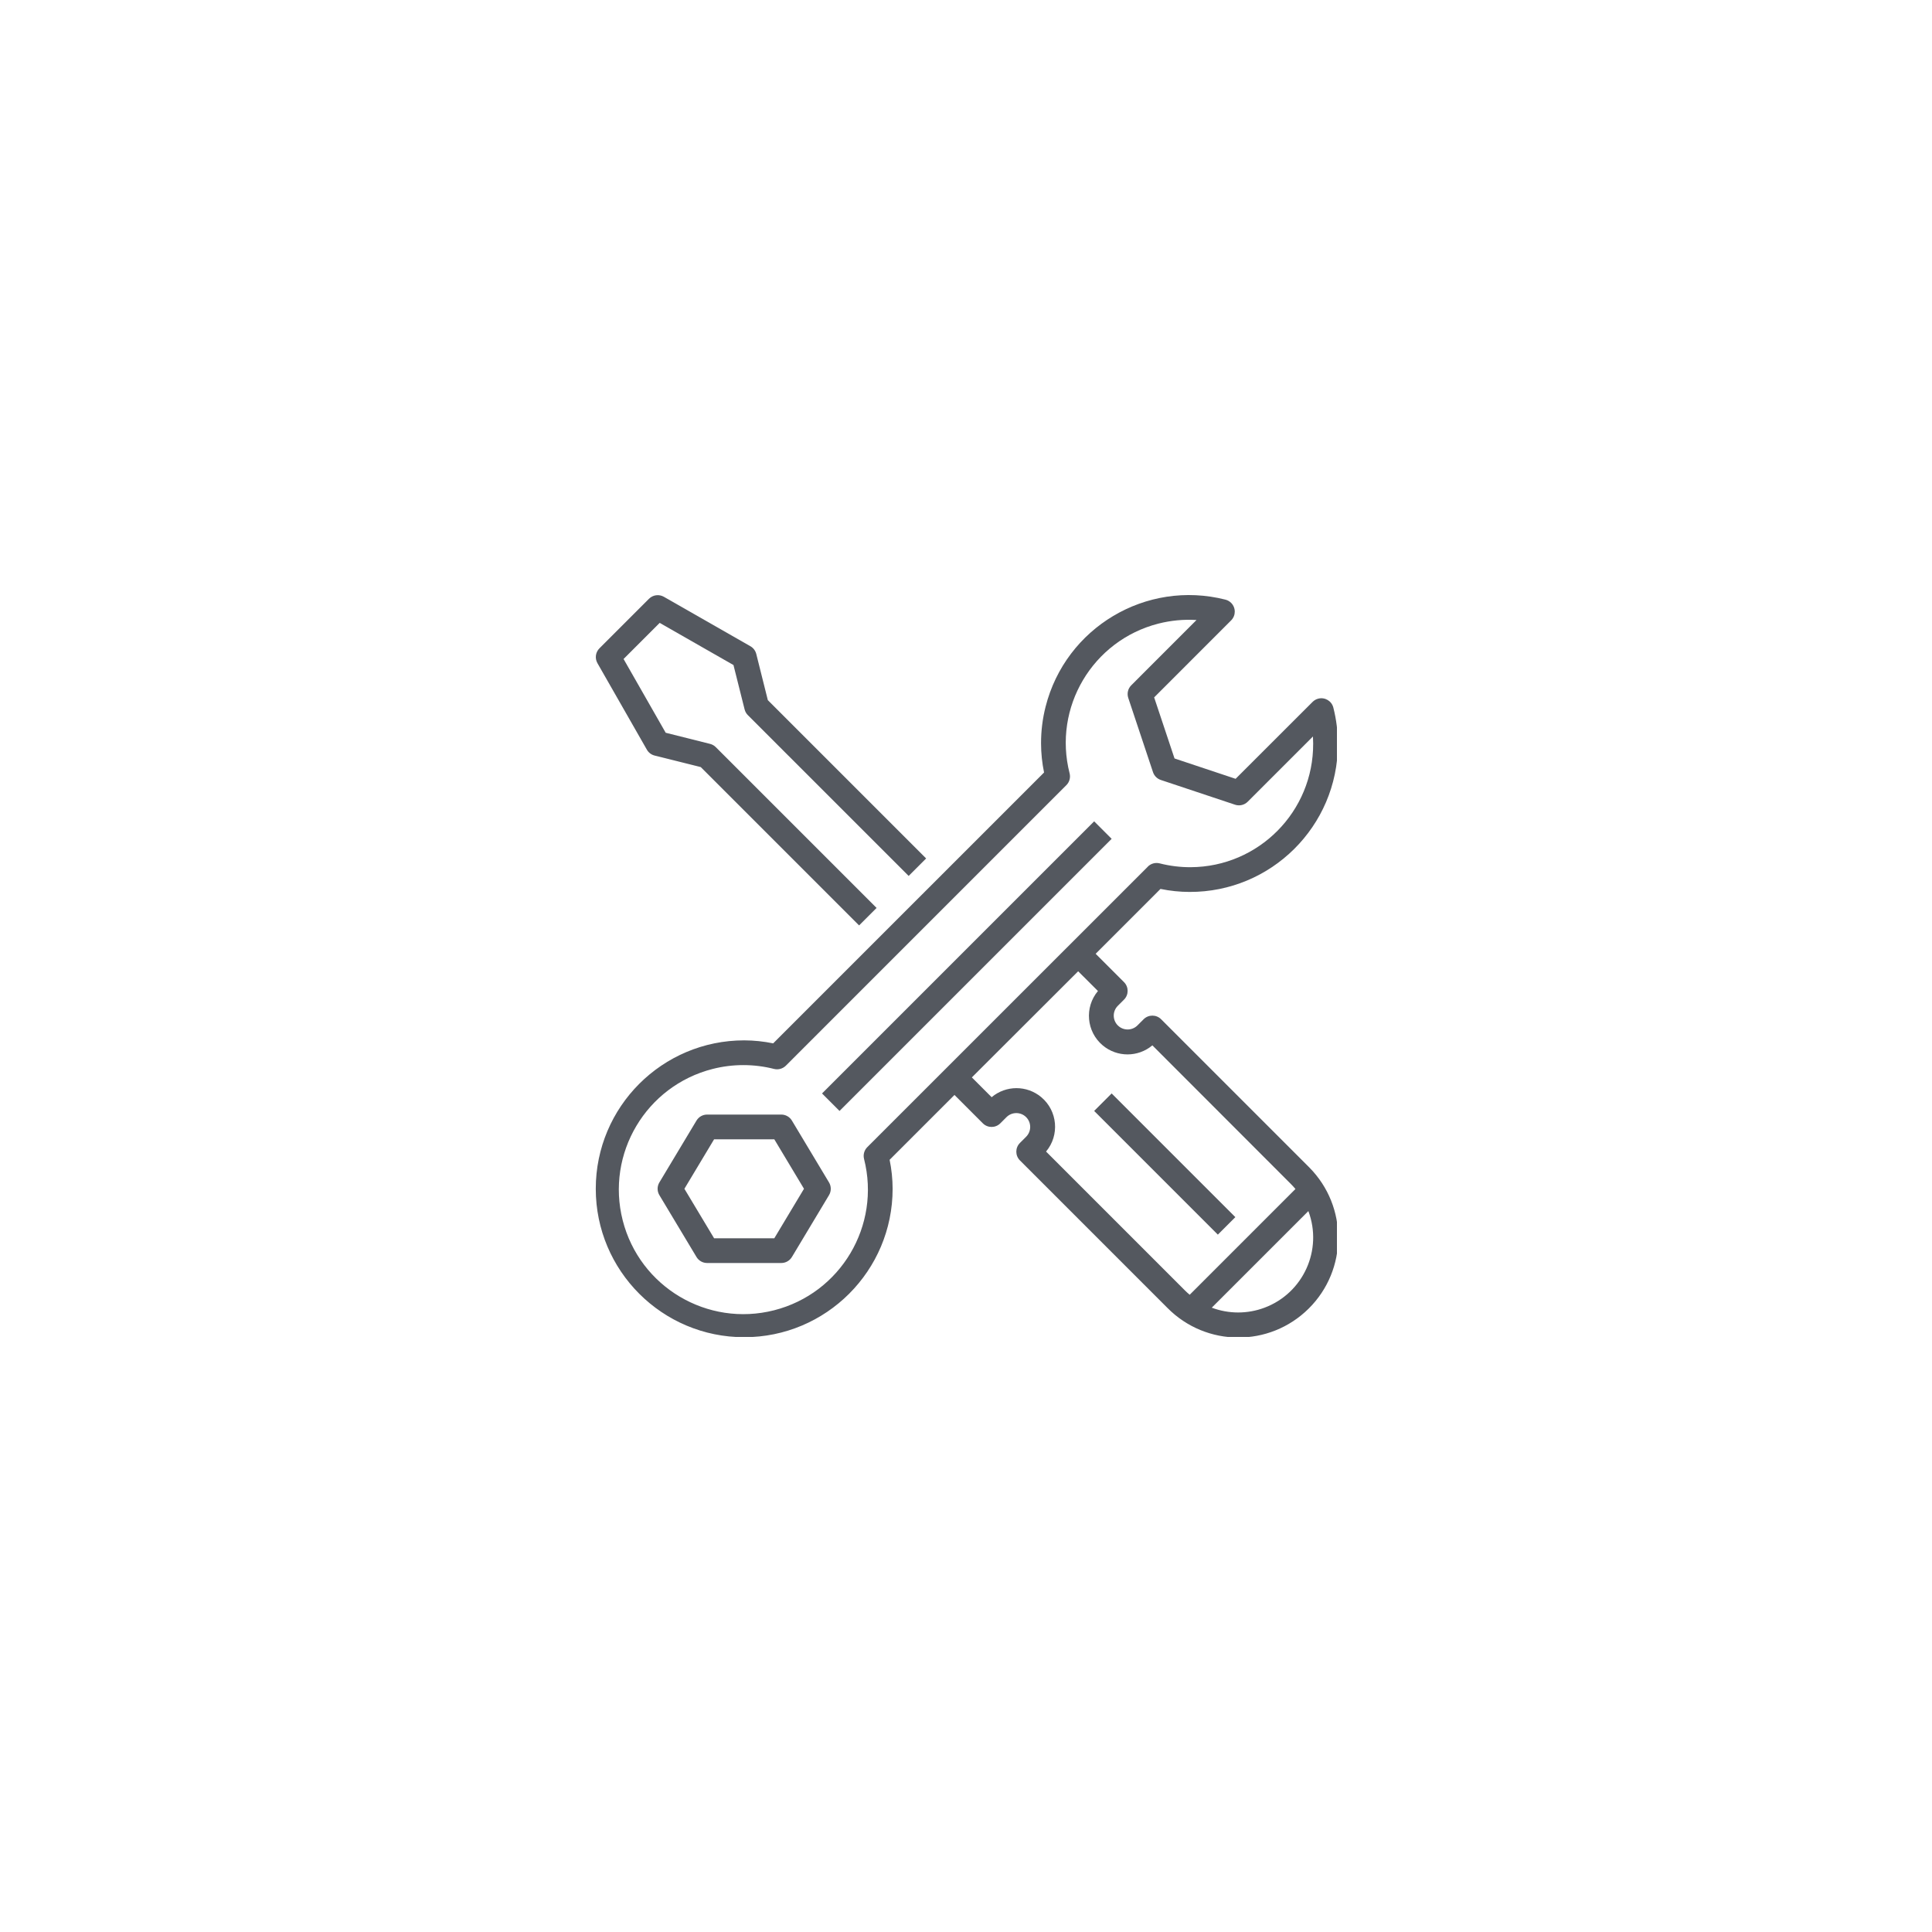
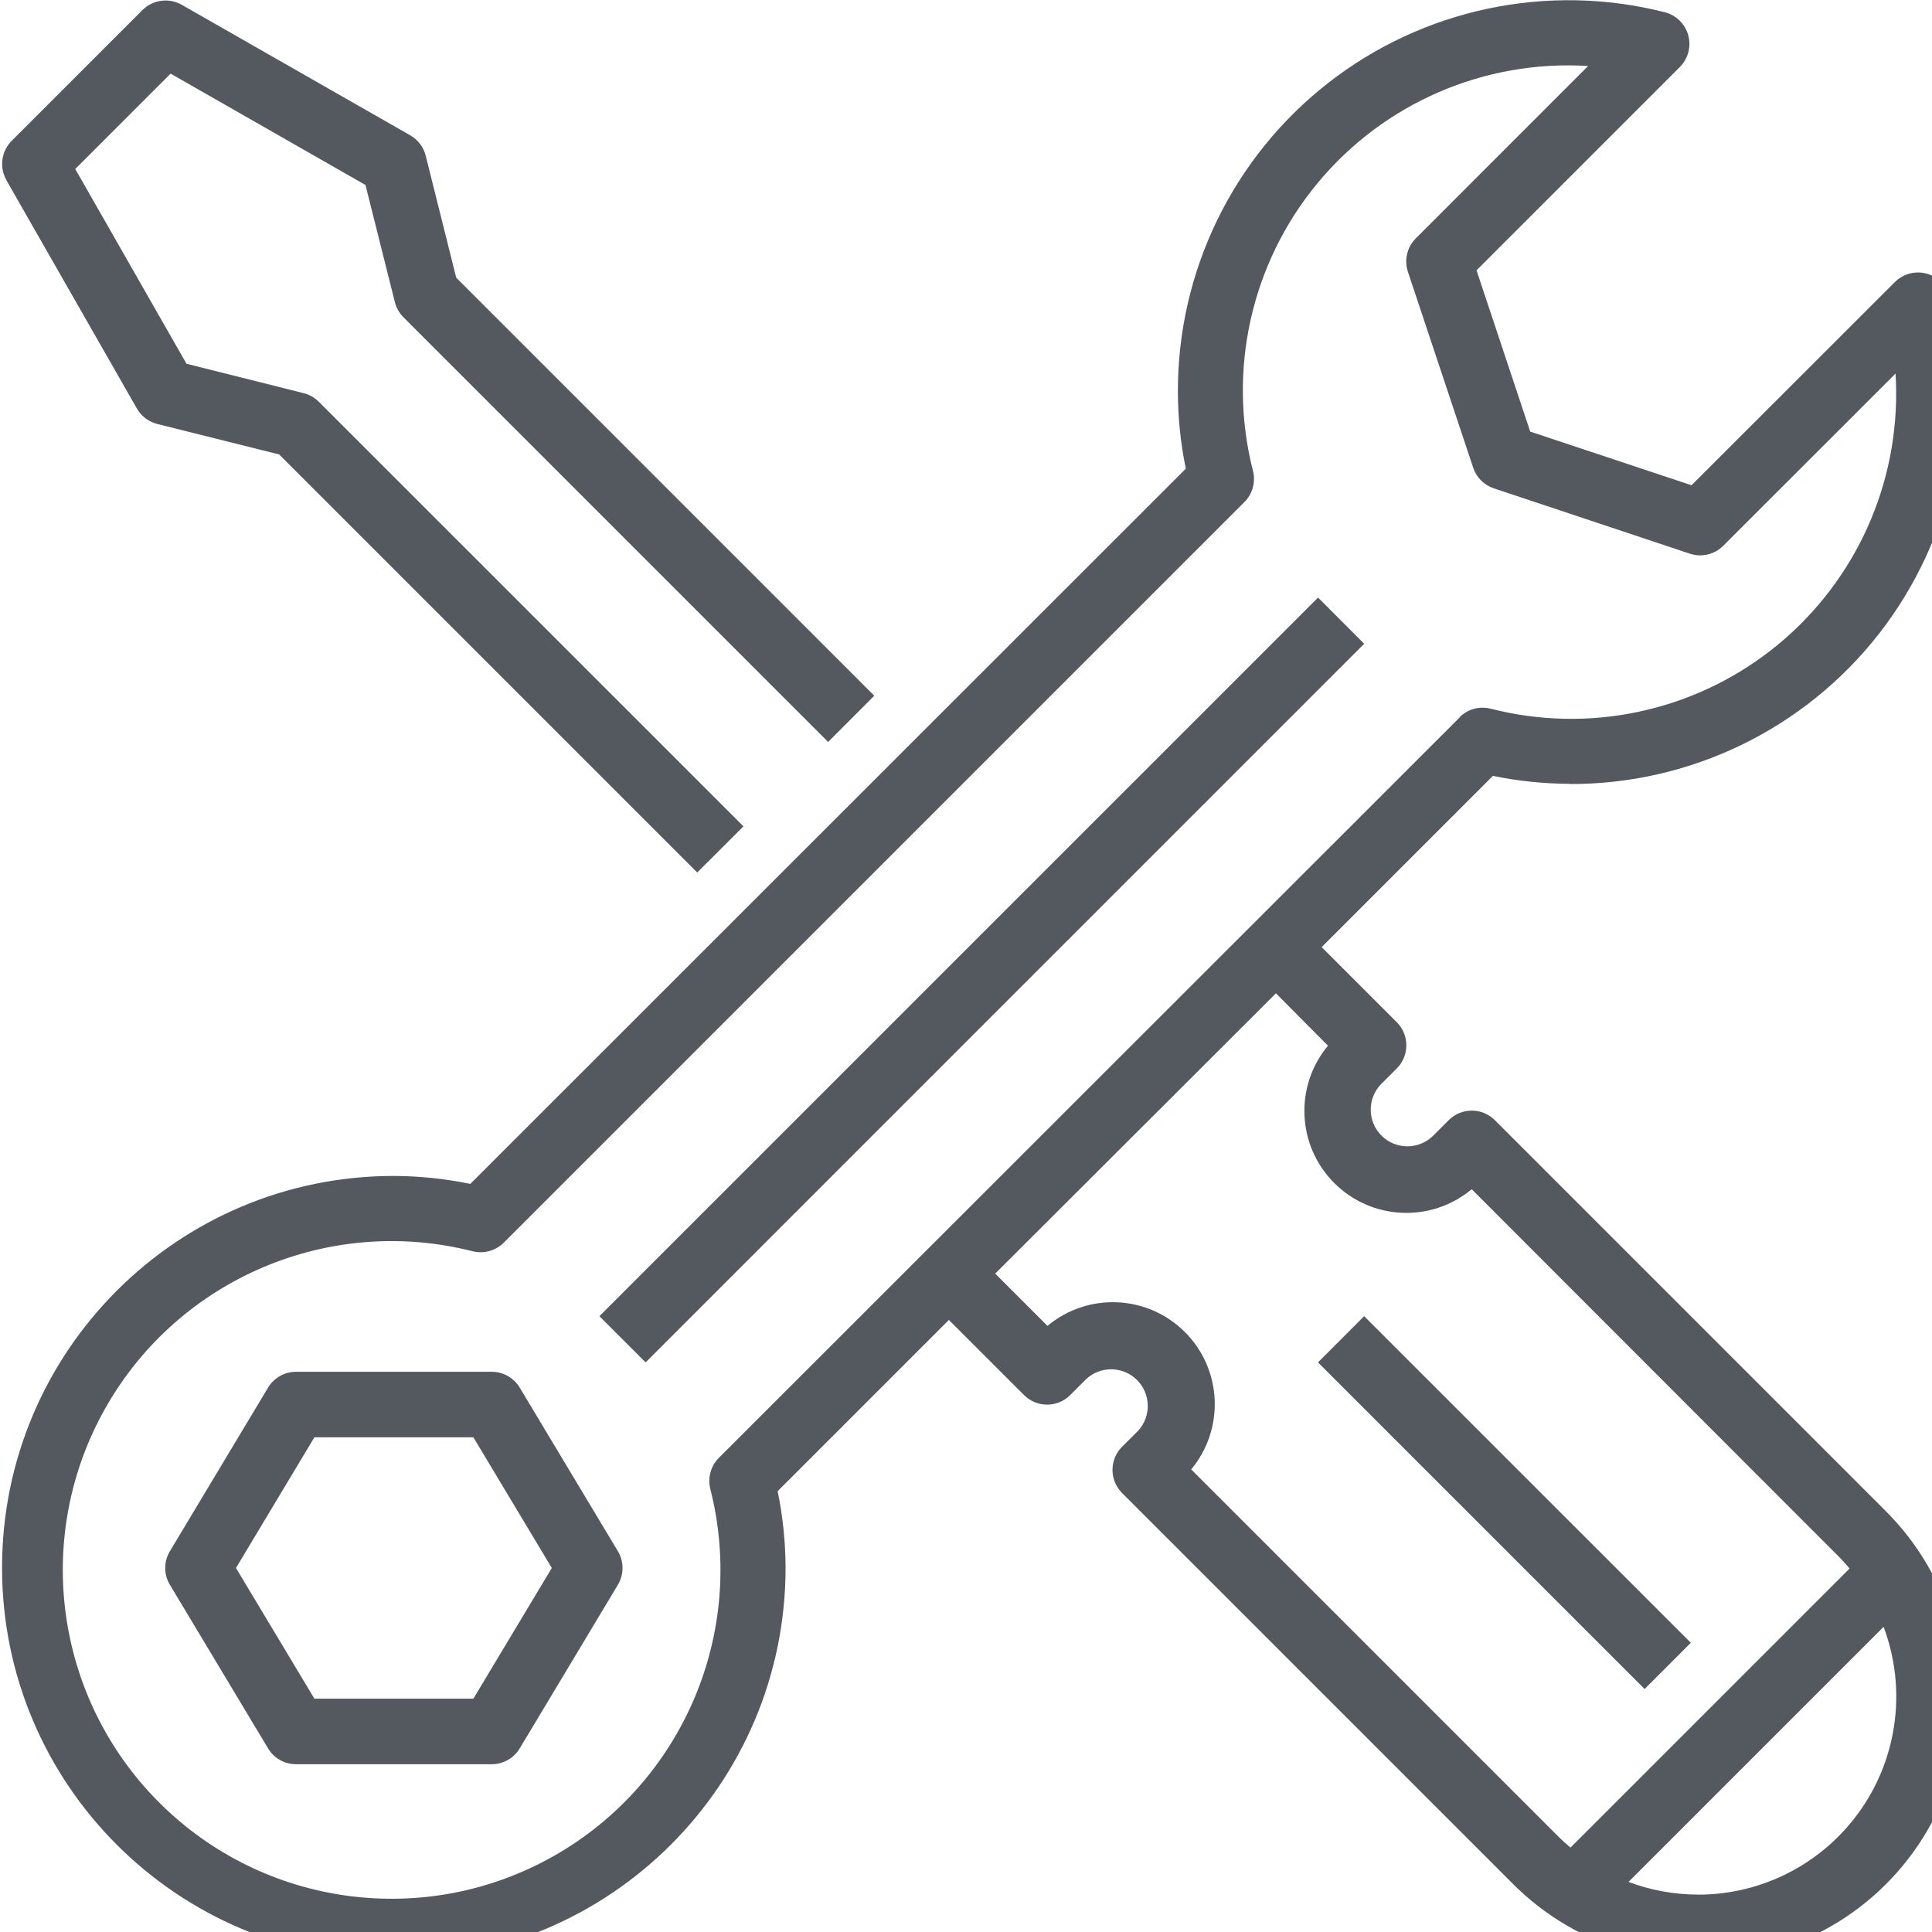
- <svg xmlns="http://www.w3.org/2000/svg" xmlns:xlink="http://www.w3.org/1999/xlink" version="1.1" id="Layer_1" x="0px" y="0px" width="1000px" height="1000px" viewBox="0 0 1000 1000" enable-background="new 0 0 1000 1000" xml:space="preserve">
-   <g>
-     <g>
-       <defs>
-         <rect id="SVGID_1_" x="308" y="308" width="384" height="384" />
-       </defs>
-       <clipPath id="SVGID_2_">
-         <use xlink:href="#SVGID_1_" overflow="visible" />
-       </clipPath>
-       <path clip-path="url(#SVGID_2_)" fill="#54585F" d="M309.215,343.227l25.609,44.812c0.864,1.516,2.309,2.609,4,3.035l23.895,5.973    l81.945,81.945l9.055-9.051l-83.231-83.226c-0.816-0.82-1.843-1.403-2.968-1.684l-22.958-5.761l-21.804-38.176l18.691-18.696    l38.196,21.825l5.761,22.957c0.282,1.129,0.864,2.16,1.684,2.977l83.23,83.23l9.051-9.055l-81.945-81.945l-5.977-23.883    c-0.422-1.692-1.519-3.141-3.031-4.008l-44.816-25.605c-2.5-1.422-5.645-1-7.684,1.031l-25.609,25.609    C308.25,337.555,307.805,340.703,309.215,343.227L309.215,343.227z M309.215,343.227" />
+ <svg xmlns="http://www.w3.org/2000/svg" width="36" height="36" viewBox="0 0 36 36">
+   <defs>
+     <clipPath id="clip-path">
+       <rect id="Rectangle_18" data-name="Rectangle 18" width="36" height="36" />
+     </clipPath>
+   </defs>
+   <g id="support" transform="translate(-308 -308)">
+     <g id="Group_2" data-name="Group 2" transform="translate(308 308)">
+       <g id="Group_1" data-name="Group 1" transform="translate(0 0)" clip-path="url(#clip-path)">
+         <path id="Path_7" data-name="Path 7" d="M308.475,311.4l2.435,4.26a.608.608,0,0,0,.38.289l2.272.568,7.79,7.79.861-.86-7.913-7.912a.6.6,0,0,0-.282-.16l-2.183-.548-2.073-3.629,1.777-1.777,3.631,2.075.548,2.182a.607.607,0,0,0,.16.283l7.913,7.913.86-.861-7.79-7.79-.568-2.271a.61.61,0,0,0-.288-.381l-4.261-2.434a.609.609,0,0,0-.73.1l-2.435,2.435a.609.609,0,0,0-.1.732Zm0,0" transform="translate(-308.36 -308.049)" fill="#54585f" />
+       </g>
    </g>
-     <path fill="#54585F" d="M575.387,434.176L434.539,575.023l-9.055-9.055l140.852-140.844L575.387,434.176z M575.387,434.176" />
-     <g>
-       <defs>
-         <rect id="SVGID_3_" x="308" y="308" width="384" height="384" />
-       </defs>
-       <clipPath id="SVGID_4_">
-         <use xlink:href="#SVGID_3_" overflow="visible" />
-       </clipPath>
-       <path clip-path="url(#SVGID_4_)" fill="#54585F" d="M409.891,580.008c-1.161-1.93-3.243-3.105-5.489-3.105h-38.414    c-2.246,0-4.328,1.176-5.484,3.105l-19.207,32.008c-1.223,2.027-1.223,4.566,0,6.598l19.207,32.008    c1.156,1.926,3.238,3.105,5.484,3.105h38.414c2.246,0,4.328-1.18,5.489-3.105l19.203-32.008c1.218-2.031,1.218-4.57,0-6.598    L409.891,580.008z M400.781,640.922h-31.168l-15.367-25.61l15.367-25.608h31.168l15.364,25.608L400.781,640.922z M400.781,640.922    " />
-       <path clip-path="url(#SVGID_4_)" fill="#54585F" d="M615.672,461.664c42.281,0.141,76.676-34.023,76.82-76.305    c0.02-6.437-0.77-12.847-2.352-19.086c-0.855-3.433-4.328-5.519-7.758-4.668c-1.129,0.282-2.156,0.864-2.977,1.684l-39.855,39.824    l-31.617-10.535l-10.547-31.613l39.852-39.86c2.5-2.503,2.5-6.554-0.004-9.054c-0.824-0.824-1.863-1.41-2.996-1.688    c-41.008-10.386-82.664,14.438-93.047,55.442c-1.578,6.218-2.367,12.613-2.344,19.031c0.016,5.043,0.535,10.066,1.555,15.004    L400.195,540.043c-4.937-1.02-9.961-1.535-15-1.555c-42.429,0-76.824,34.395-76.824,76.823c0,42.431,34.395,76.825,76.824,76.825    c42.43,0,76.825-34.395,76.825-76.825c-0.016-5.038-0.536-10.062-1.555-15l33.566-33.565l14.68,14.68c2.5,2.5,6.551,2.5,9.055,0    l3.199-3.203c2.805-2.789,7.344-2.789,10.152,0c2.805,2.797,2.809,7.339,0.012,10.145c0,0.004-0.008,0.008-0.012,0.012    l-3.199,3.199c-2.5,2.5-2.5,6.555,0,9.055l76.371,76.371c20.086,20.27,52.801,20.418,73.074,0.332    c20.266-20.09,20.414-52.805,0.328-73.074c-0.109-0.113-0.219-0.223-0.328-0.332l-76.371-76.371c-2.5-2.497-6.555-2.497-9.055,0    l-3.199,3.203c-2.809,2.789-7.344,2.789-10.156,0c-2.801-2.797-2.809-7.34-0.012-10.141c0.004-0.004,0.012-0.008,0.012-0.012    l3.203-3.203c2.5-2.5,2.5-6.555,0-9.055l-14.68-14.68l33.566-33.567C605.605,461.125,610.633,461.648,615.672,461.664    L615.672,461.664z M640.824,679.336c-4.652-0.008-9.262-0.848-13.617-2.484l50-50c7.547,20.07-2.605,42.457-22.676,50    C650.148,678.5,645.508,679.34,640.824,679.336L640.824,679.336z M568.297,512.945c-7.09,8.457-5.98,21.059,2.477,28.148    c7.434,6.227,18.266,6.223,25.691-0.02l71.844,71.91c0.781,0.781,1.512,1.605,2.215,2.441l-54.738,54.738    c-0.84-0.703-1.664-1.43-2.445-2.215l-71.902-71.906c7.09-8.457,5.98-21.063-2.477-28.148c-7.434-6.23-18.27-6.223-25.691,0.016    l-10.242-10.242l55.023-54.941L568.297,512.945z M594.148,448.555L448.914,593.758c-1.594,1.59-2.234,3.898-1.691,6.082    c8.785,34.496-12.059,69.578-46.555,78.359c-34.492,8.781-69.574-12.063-78.359-46.555c-8.782-34.496,12.062-69.578,46.558-78.359    c10.434-2.656,21.367-2.656,31.801,0c2.184,0.531,4.488-0.105,6.086-1.691l145.199-145.207c1.59-1.59,2.23-3.899,1.68-6.078    c-8.723-34.09,11.844-68.797,45.934-77.524c6.441-1.644,13.105-2.277,19.742-1.863l-33.773,33.785    c-1.715,1.711-2.313,4.246-1.547,6.547l12.801,38.414c0.641,1.91,2.141,3.41,4.055,4.043l38.414,12.805    c2.297,0.769,4.832,0.172,6.547-1.543l33.773-33.77c0.074,1.223,0.113,2.43,0.113,3.633c0.18,35.18-28.191,63.84-63.367,64.023    c-5.438,0.028-10.859-0.644-16.125-1.992c-2.184-0.543-4.496,0.094-6.086,1.684h0.035V448.555z M594.148,448.555" />
+     <path id="Path_8" data-name="Path 8" d="M439.735,425.985l-13.39,13.39-.861-.861,13.391-13.39Zm0,0" transform="translate(-106.315 -105.989)" fill="#54585f" />
+     <g id="Group_5" data-name="Group 5" transform="translate(308 308)">
+       <g id="Group_3" data-name="Group 3" transform="translate(0 0)" clip-path="url(#clip-path)">
+         <path id="Path_9" data-name="Path 9" d="M346.988,577.2a.609.609,0,0,0-.522-.3h-3.652a.608.608,0,0,0-.521.3l-1.826,3.043a.607.607,0,0,0,0,.627l1.826,3.043a.608.608,0,0,0,.521.3h3.652a.61.61,0,0,0,.522-.3l1.826-3.043a.61.61,0,0,0,0-.627Zm-.866,5.791h-2.963l-1.461-2.435,1.461-2.435h2.963l1.461,2.435Zm0,0" transform="translate(-337.301 -551.339)" fill="#54585f" />
+       </g>
+       <g id="Group_4" data-name="Group 4" transform="translate(0 0)" clip-path="url(#clip-path)">
+         <path id="Path_10" data-name="Path 10" d="M337.585,322.609a7.278,7.278,0,0,0,7.08-9.069.608.608,0,0,0-1.021-.284l-3.789,3.786-3.006-1-1-3.005,3.789-3.789a.609.609,0,0,0-.285-1.021,7.281,7.281,0,0,0-9.069,7.08,7.16,7.16,0,0,0,.148,1.426L317.1,330.06a7.188,7.188,0,0,0-1.426-.148,7.3,7.3,0,1,0,7.3,7.3,7.167,7.167,0,0,0-.148-1.426l3.191-3.191,1.4,1.4a.609.609,0,0,0,.861,0l.3-.3a.683.683,0,0,1,.966.964h0l-.3.3a.609.609,0,0,0,0,.861l7.26,7.26a4.912,4.912,0,1,0,6.978-6.915l-.031-.032-7.26-7.26a.609.609,0,0,0-.861,0l-.3.3a.683.683,0,0,1-.967-.964h0l.3-.3a.609.609,0,0,0,0-.861l-1.4-1.4,3.191-3.191a7.157,7.157,0,0,0,1.426.148Zm2.391,20.694a3.7,3.7,0,0,1-1.295-.236l4.753-4.753a3.691,3.691,0,0,1-3.459,4.99Zm-6.895-15.818a1.9,1.9,0,0,0,2.678,2.674l6.83,6.836c.074.074.144.153.211.232l-5.2,5.2c-.08-.067-.158-.136-.232-.211l-6.836-6.836a1.9,1.9,0,0,0-2.678-2.674l-.974-.974,5.231-5.223Zm2.458-6.121-13.807,13.8a.609.609,0,0,0-.161.578,6.127,6.127,0,1,1-4.426-4.426.615.615,0,0,0,.579-.161l13.8-13.8a.607.607,0,0,0,.16-.578,6.057,6.057,0,0,1,6.244-7.547l-3.211,3.212a.608.608,0,0,0-.147.622l1.217,3.652a.608.608,0,0,0,.385.384l3.652,1.217a.607.607,0,0,0,.622-.147l3.211-3.21c.007.116.011.231.011.345a6.054,6.054,0,0,1-7.557,5.9.61.61,0,0,0-.579.16h0Zm0,0" transform="translate(-308.336 -308)" fill="#54585f" />
+       </g>
    </g>
-     <path fill="#54585F" d="M639.41,629.992l-9.055,9.055l-64.02-64.02l9.051-9.055L639.41,629.992z M639.41,629.992" />
+     <path id="Path_11" data-name="Path 11" d="M573.282,572.058l-.861.861-6.086-6.086.86-.861Zm0,0" transform="translate(-233.776 -233.447)" fill="#54585f" />
  </g>
</svg>
